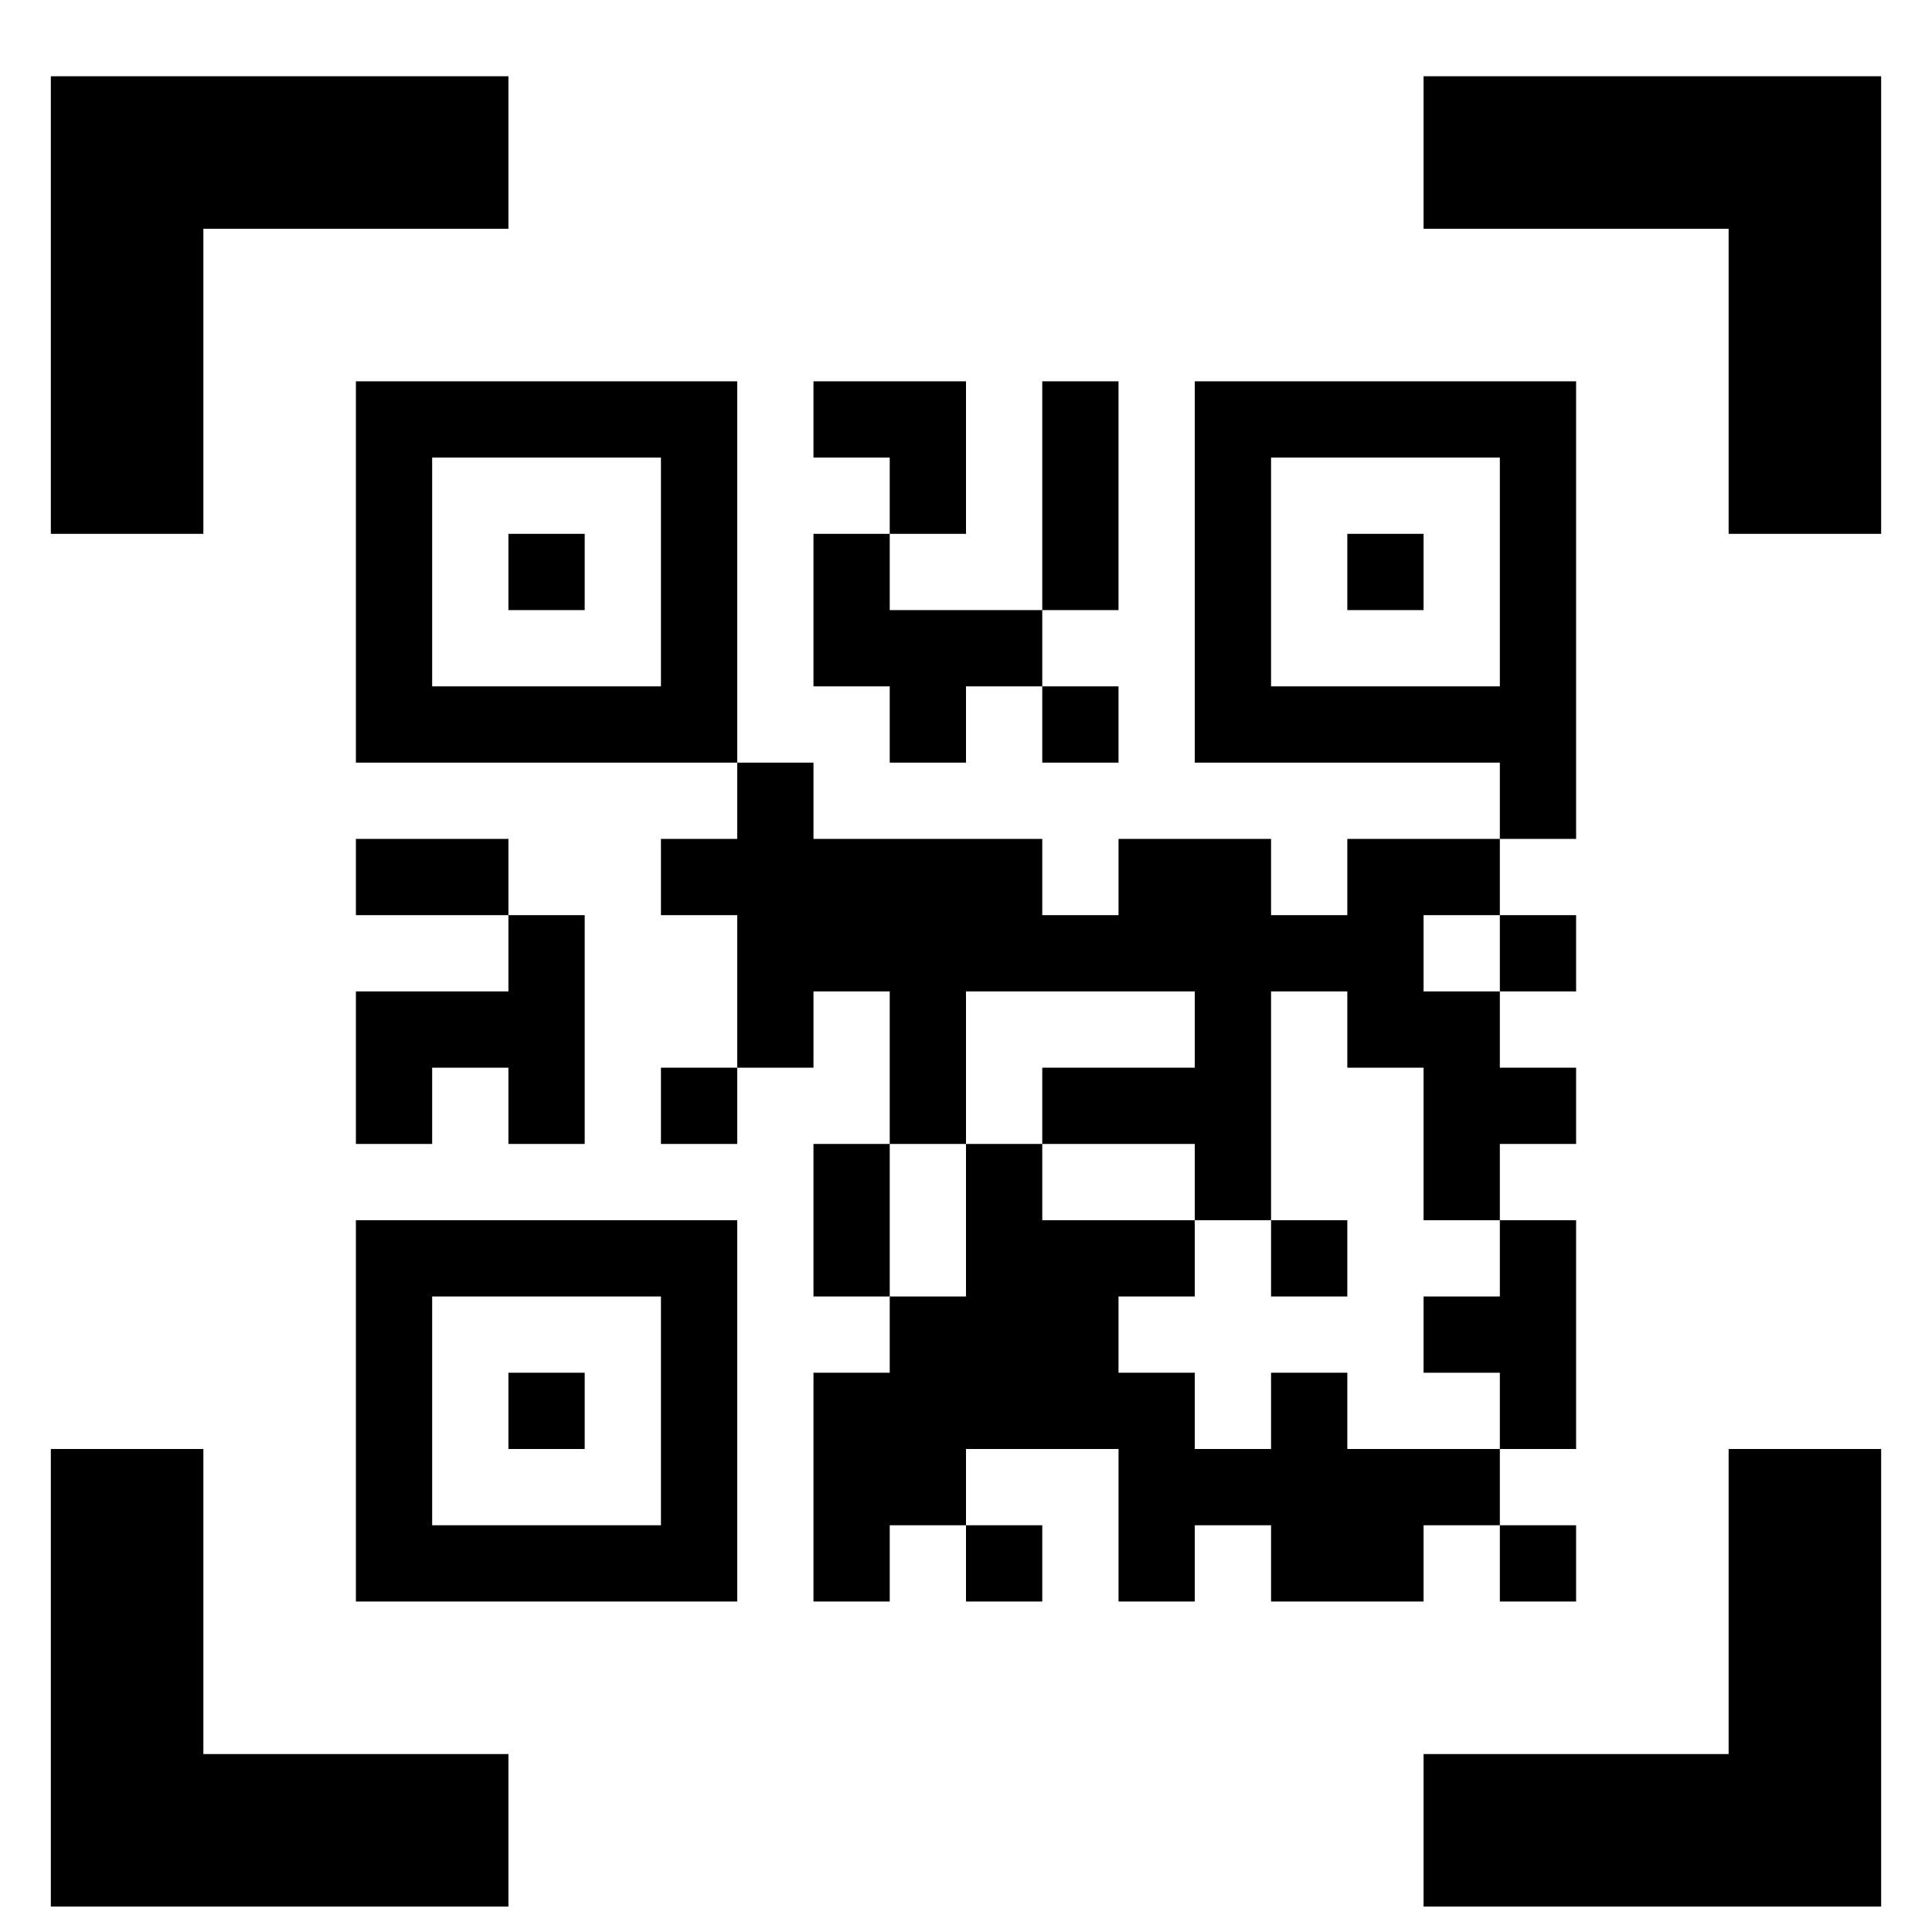
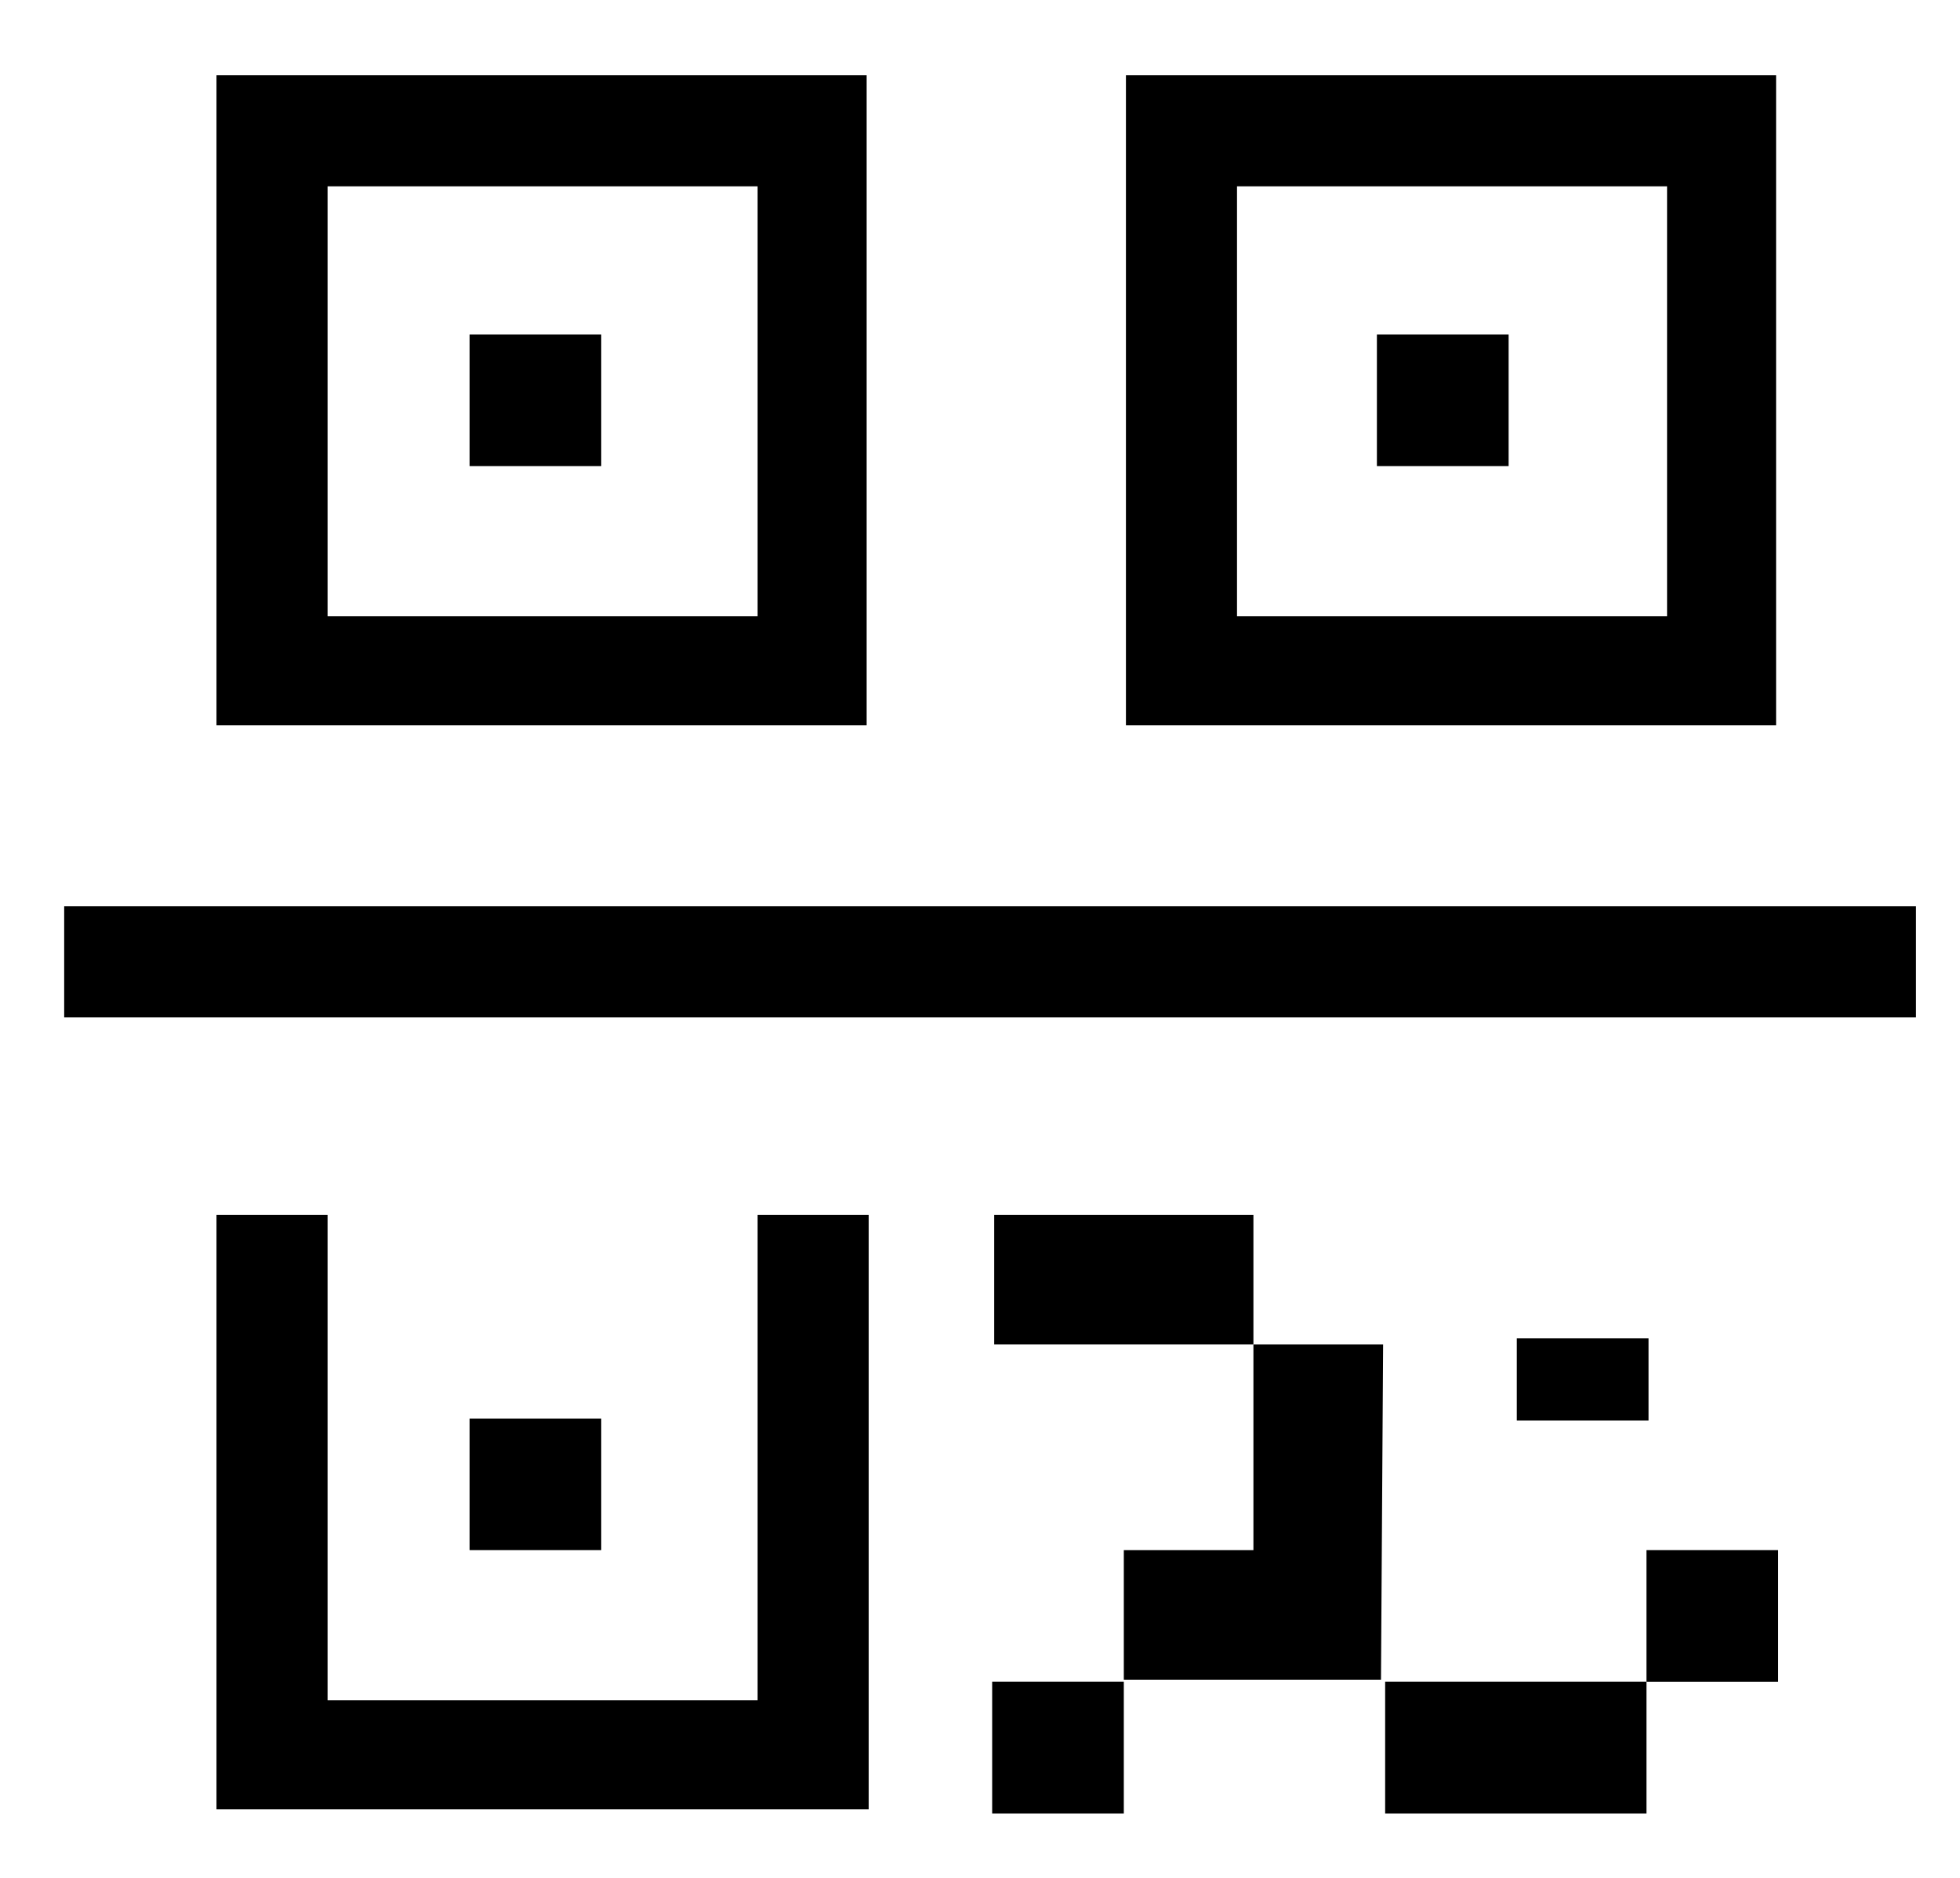
- <svg xmlns="http://www.w3.org/2000/svg" width="19px" height="19px" viewBox="0 0 19 19" version="1.1">
-   <g id="Skeleton" stroke="none" stroke-width="1" fill-rule="evenodd">
-     <g id="dashboard-new-header" transform="translate(-766, -89)" fill-rule="nonzero">
-       <g id="button-qr" transform="translate(759, 83)">
-         <g id="icon-button-qr" transform="translate(7.5, 6.75)">
-           <path d="M8.25,6 L7.5,6 L7.5,4.5 L8.25,4.5 L8.25,5.25 L9.75,5.25 L9.75,6 L9,6 L9,6.75 L8.25,6.75 L8.25,6 Z M9.75,15 L9.75,14.25 L9,14.25 L9,15 L9.75,15 Z M9,3.75 L9,3 L7.5,3 L7.5,3.75 L8.25,3.75 L8.25,4.5 L9,4.5 L9,3.75 Z M15,3 L15,7.5 L14.25,7.5 L14.25,6.75 L11.25,6.75 L11.25,3 L15,3 Z M14.25,6 L14.25,3.75 L12,3.75 L12,6 L14.25,6 Z M3.75,7.5 L3,7.5 L3,8.25 L4.5,8.25 L4.5,7.5 L3.75,7.5 Z M3.75,9.75 L4.5,9.75 L4.5,10.5 L5.25,10.5 L5.25,8.25 L4.5,8.25 L4.5,9 L3,9 L3,10.5 L3.75,10.5 L3.75,9.75 Z M7.5,10.5 L7.5,12 L8.25,12 L8.25,10.5 L7.5,10.5 Z M10.5,3 L9.75,3 L9.75,5.25 L10.5,5.25 L10.5,3 Z M10.5,6.75 L10.5,6 L9.75,6 L9.75,6.75 L10.5,6.75 Z M12.75,5.25 L13.5,5.25 L13.5,4.5 L12.75,4.5 L12.75,5.25 Z M5.25,4.5 L4.5,4.5 L4.5,5.25 L5.25,5.25 L5.25,4.5 Z M6.75,3 L6.75,6.75 L3,6.75 L3,3 L6.75,3 Z M6,3.75 L3.75,3.75 L3.75,6 L6,6 L6,3.75 Z M12.75,7.5 L12.75,8.25 L12,8.25 L12,7.5 L10.5,7.5 L10.5,8.25 L9.75,8.25 L9.75,7.5 L7.5,7.5 L7.5,6.75 L6.75,6.75 L6.75,7.5 L6,7.5 L6,8.25 L6.75,8.25 L6.75,9.75 L7.5,9.75 L7.5,9 L8.25,9 L8.25,10.5 L9,10.5 L9,9 L11.25,9 L11.25,9.75 L9.75,9.75 L9.75,10.5 L11.25,10.5 L11.25,11.25 L12,11.25 L12,9 L12.75,9 L12.75,9.75 L13.5,9.75 L13.5,11.25 L14.25,11.25 L14.25,10.5 L15,10.5 L15,9.75 L14.25,9.75 L14.25,9 L13.5,9 L13.5,8.25 L14.25,8.25 L14.25,7.5 L12.75,7.5 Z M4.5,13.5 L5.25,13.5 L5.25,12.75 L4.5,12.75 L4.5,13.5 Z M3,11.25 L6.75,11.25 L6.75,15 L3,15 L3,11.25 Z M3.75,14.25 L6,14.25 L6,12 L3.75,12 L3.75,14.25 Z M12.75,12 L12.75,11.25 L12,11.25 L12,12 L12.75,12 Z M12.75,12.75 L12,12.75 L12,13.5 L11.25,13.5 L11.25,12.75 L10.5,12.75 L10.5,12 L11.25,12 L11.25,11.25 L9.75,11.25 L9.75,10.5 L9,10.5 L9,12 L8.25,12 L8.25,12.75 L7.5,12.75 L7.5,15 L8.25,15 L8.25,14.25 L9,14.25 L9,13.5 L10.5,13.5 L10.5,15 L11.25,15 L11.25,14.25 L12,14.25 L12,15 L13.5,15 L13.5,14.25 L14.25,14.25 L14.25,13.5 L12.75,13.5 L12.75,12.75 Z M6,10.5 L6.75,10.5 L6.75,9.75 L6,9.75 L6,10.5 Z M13.5,12 L13.5,12.75 L14.25,12.75 L14.25,13.5 L15,13.5 L15,11.25 L14.25,11.25 L14.25,12 L13.5,12 Z M15,15 L15,14.25 L14.25,14.25 L14.25,15 L15,15 Z M15,9 L15,8.25 L14.25,8.25 L14.25,9 L15,9 Z M13.5,1.5 L16.5,1.5 L16.5,4.5 L18,4.5 L18,0 L13.5,0 L13.5,1.5 Z M1.5,4.5 L1.5,1.5 L4.5,1.5 L4.5,0 L0,0 L0,4.5 L1.5,4.5 Z M4.5,16.5 L1.5,16.5 L1.5,13.5 L0,13.5 L0,18 L4.5,18 L4.5,16.5 Z M16.5,13.5 L16.5,16.5 L13.5,16.5 L13.5,18 L18,18 L18,13.5 L16.5,13.5 Z" id="Shape" />
-         </g>
-       </g>
-     </g>
-   </g>
+ <svg xmlns="http://www.w3.org/2000/svg" width="24" height="23" viewBox="0 0 24 23">
+   <path d="M23.461 11.1H0.786V12.461H23.461V11.1Z" />
+   <path d="M10.612 0.922H2.651V8.883H10.612V0.922ZM9.277 7.548H4.011V2.282H9.277V7.548Z" />
+   <path d="M7.362 4.096H5.75V5.709H7.362V4.096Z" />
+   <path d="M9.277 20.825H4.011V14.879H2.651V22.16H10.637V14.879H9.277V20.825Z" />
+   <path d="M7.362 17.374H5.75V18.986H7.362V17.374Z" />
+   <path d="M21.748 0.922H13.787V8.883H21.748V0.922ZM20.413 7.548H15.147V2.282H20.413V7.548Z" />
+   <path d="M18.473 4.096H16.86V5.709H18.473V4.096Z" />
+   <path d="M20.161 20.598H16.961V22.211H20.161V20.598Z" />
+   <path d="M13.761 20.598H12.149V22.211H13.761V20.598Z" />
+   <path d="M21.773 18.986H20.161V20.599H21.773V18.986Z" />
+   <path d="M20.186 16.391H18.573V17.399H20.186V16.391Z" />
+   <path d="M15.348 18.986H13.761V20.573H16.91L16.936 16.467H15.348V18.986Z" />
+   <path d="M15.348 14.879H12.174V16.467H15.348V14.879Z" />
</svg>
